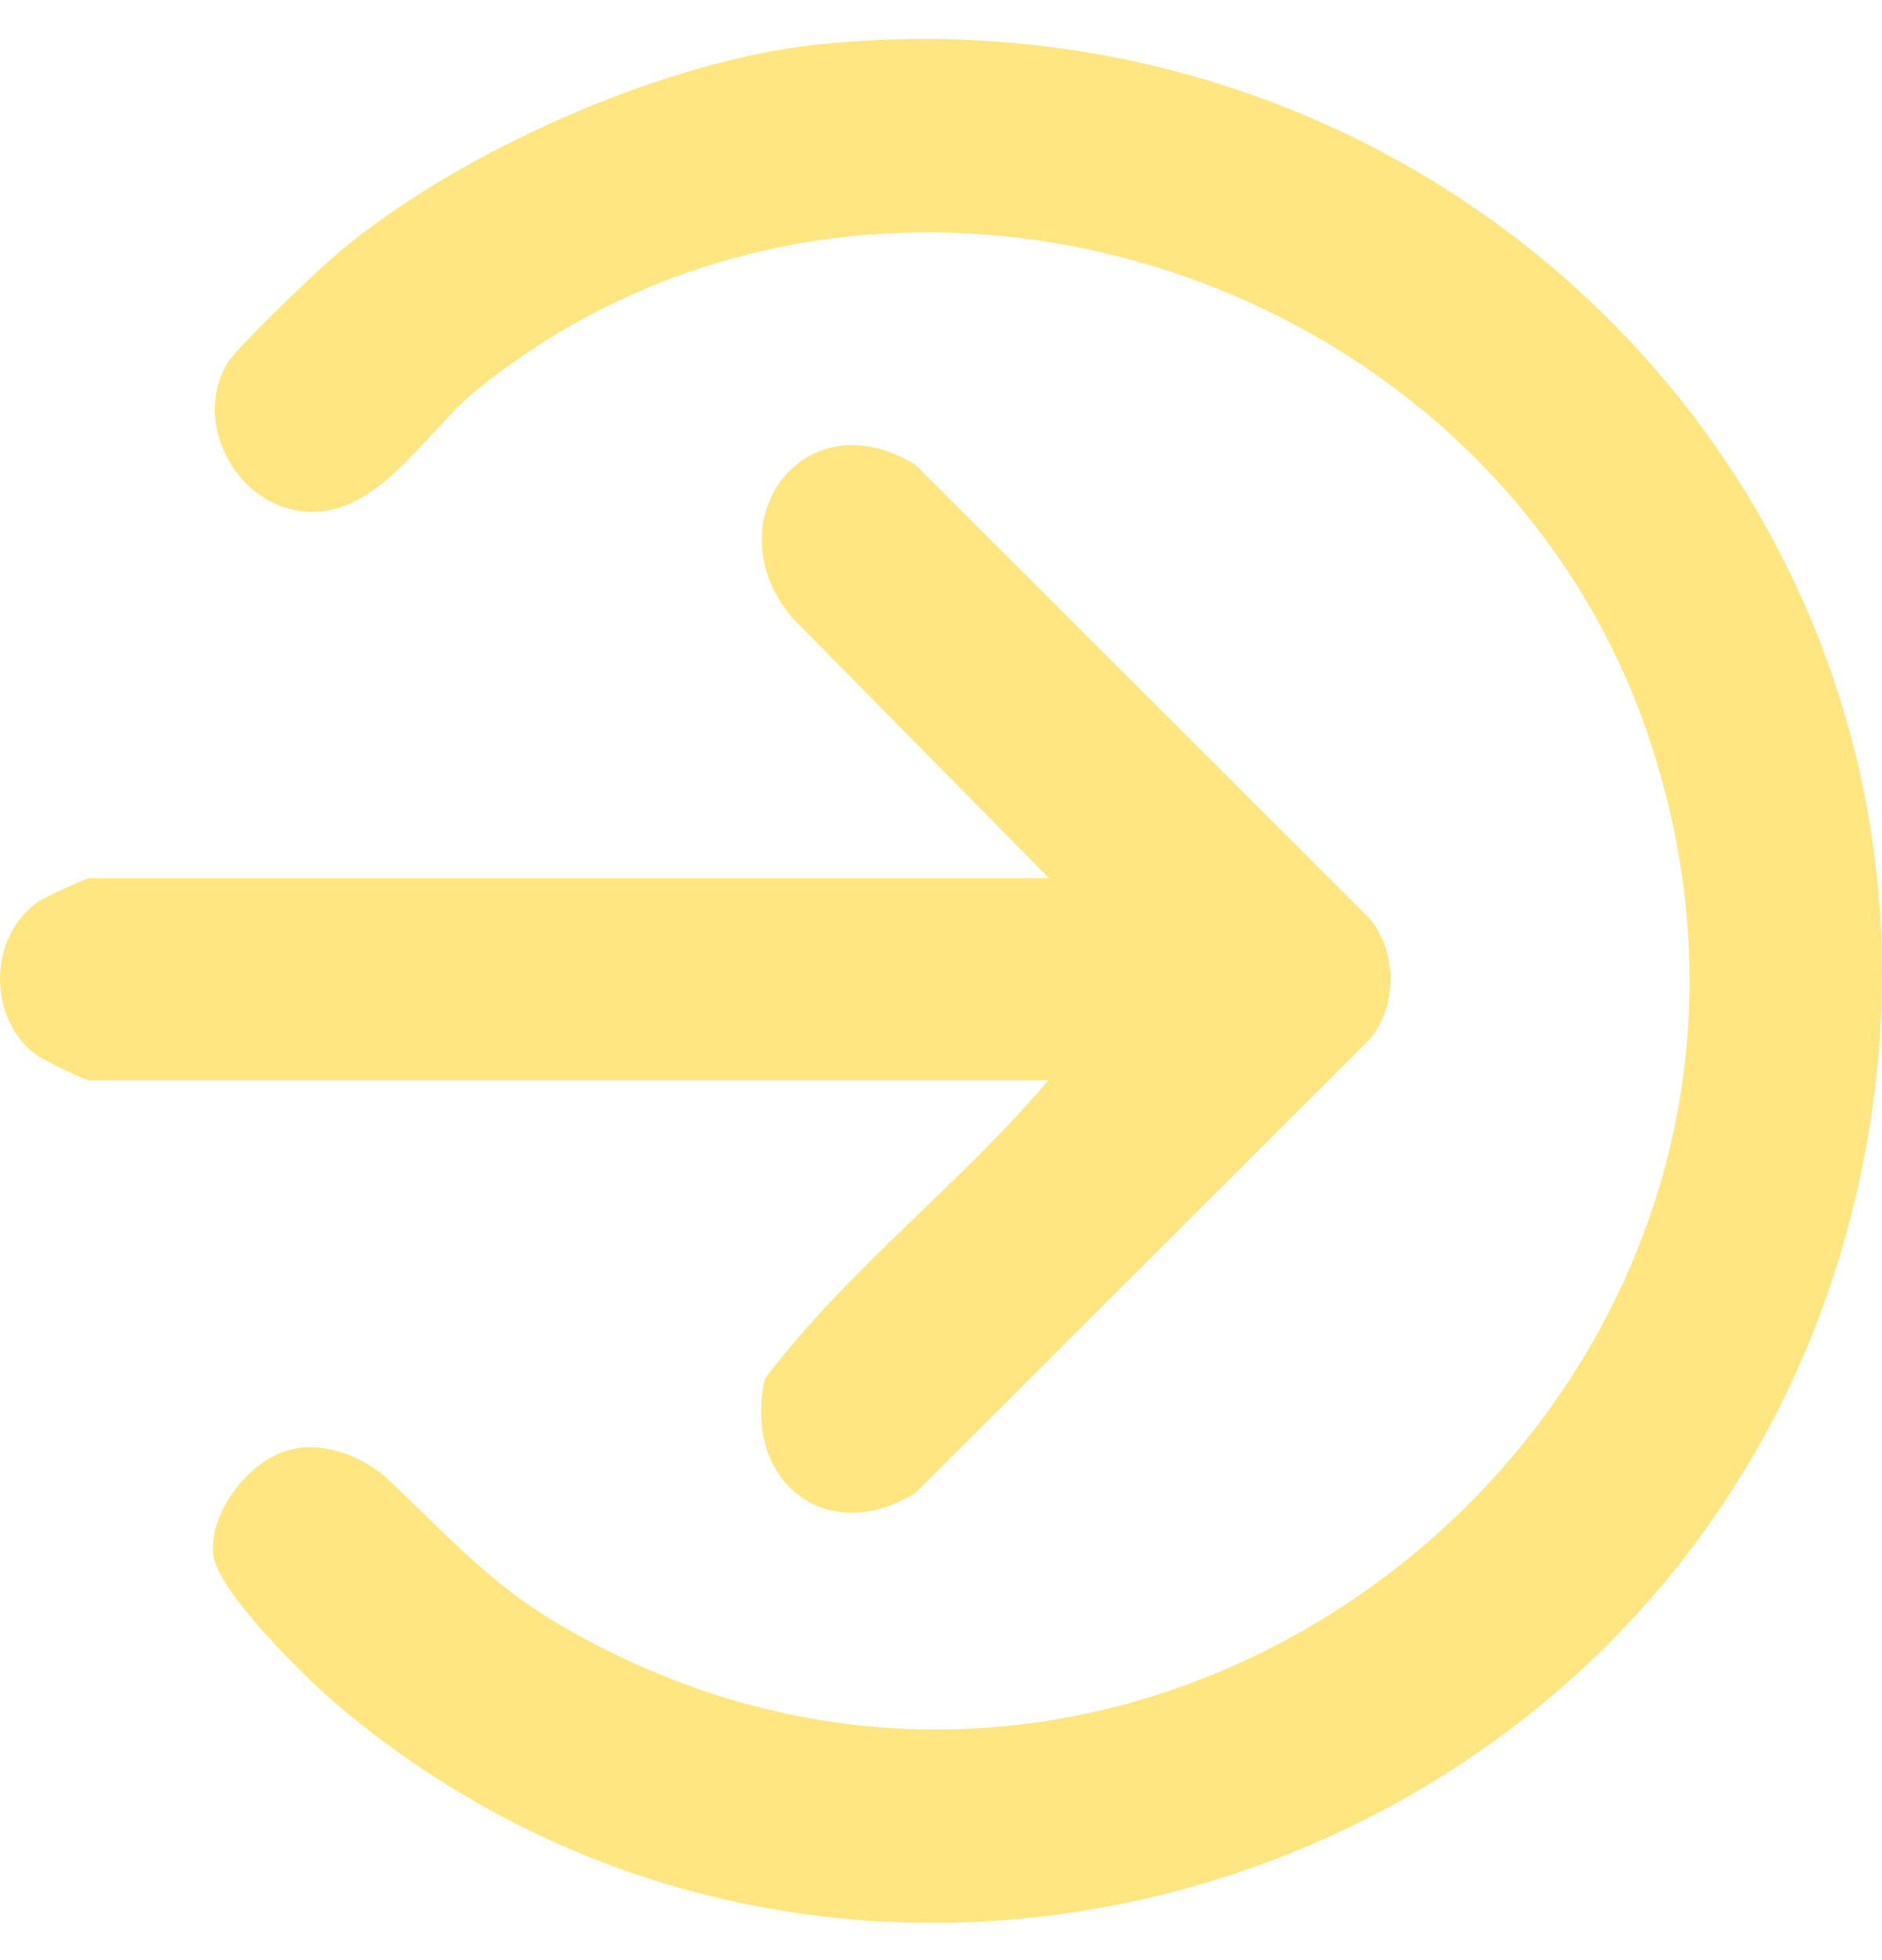
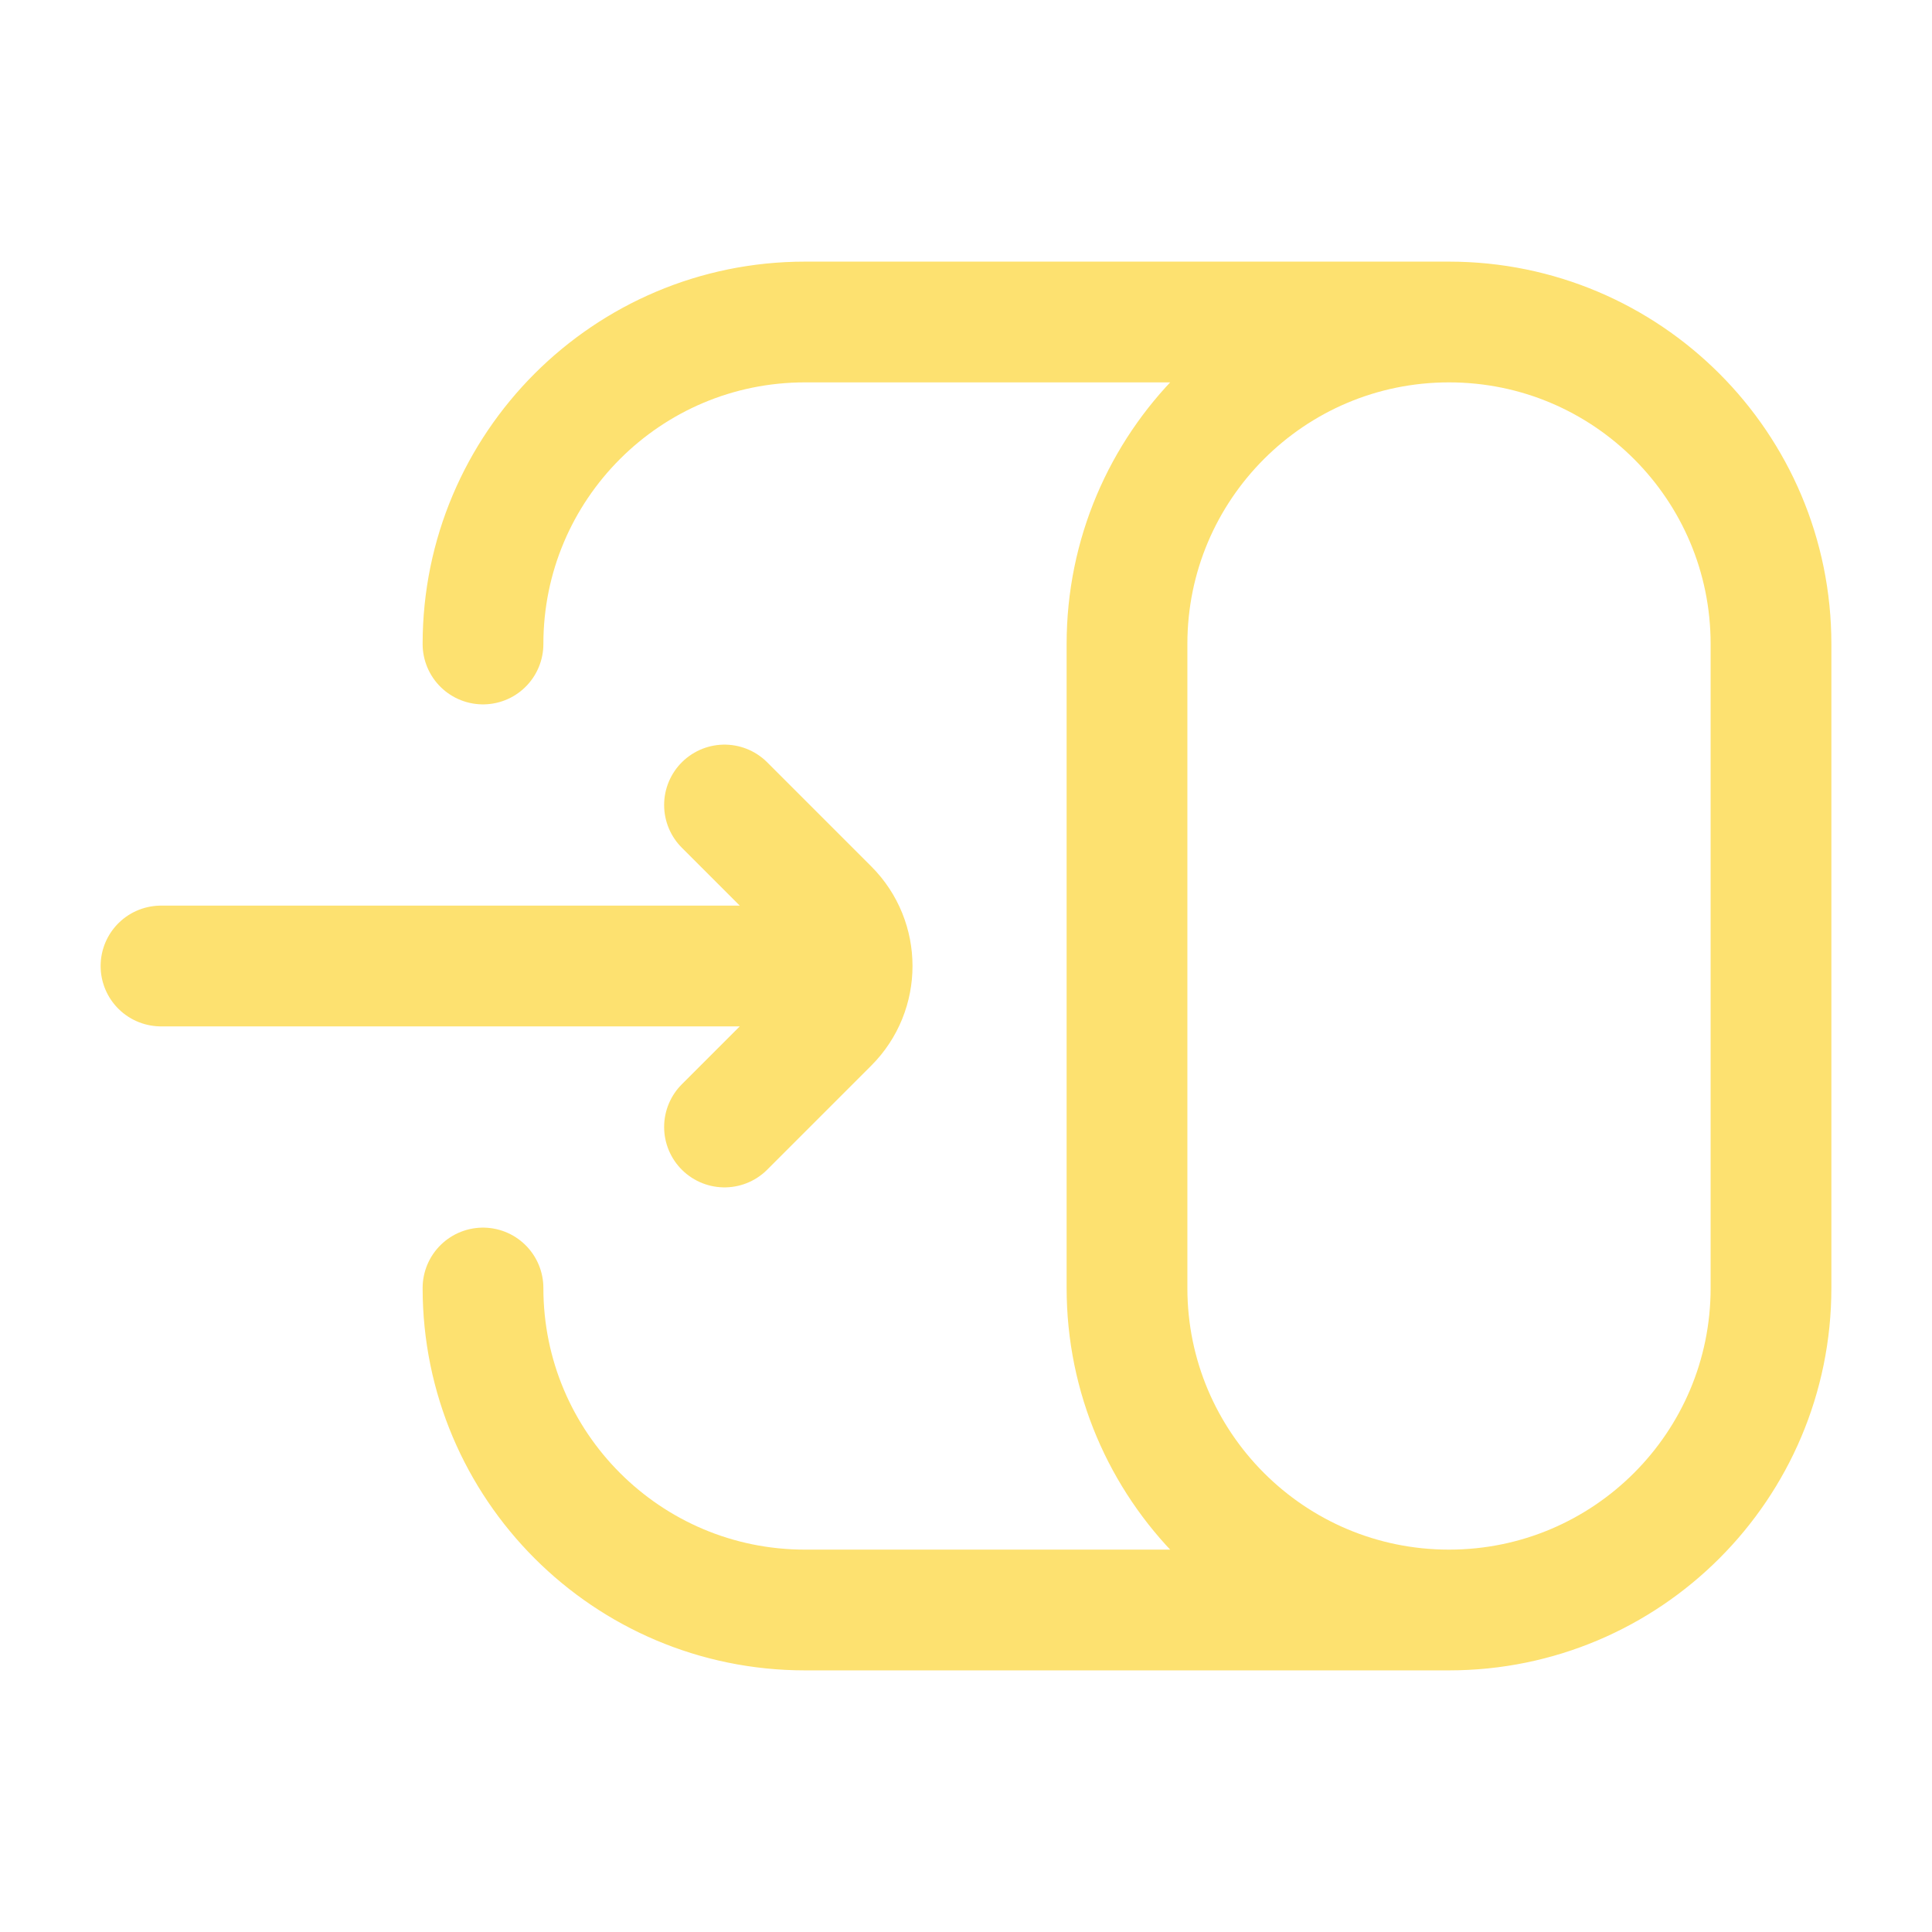
- <svg xmlns="http://www.w3.org/2000/svg" viewBox="0 0 24 25" fill="none">
-   <path d="M10.415 0.569C18.97 -0.326 25.841 7.287 23.557 15.687C21.273 24.087 10.907 27.333 4.302 21.746C3.908 21.412 2.746 20.28 2.717 19.808C2.678 19.257 3.199 18.598 3.741 18.48C4.154 18.392 4.656 18.588 4.952 18.874C5.729 19.602 6.261 20.231 7.255 20.792C14.884 25.13 23.892 17.605 20.988 9.293C18.881 3.284 11.045 0.923 6.054 4.995C5.385 5.546 4.745 6.726 3.731 6.5C2.943 6.323 2.481 5.339 2.894 4.641C3.012 4.434 4.056 3.441 4.302 3.234C5.828 1.946 8.427 0.785 10.415 0.569Z" fill="#FFE680" />
-   <path d="M13.388 13.779H1.142C1.083 13.779 0.531 13.513 0.433 13.434C-0.167 12.952 -0.138 11.93 0.492 11.497C0.581 11.438 1.102 11.202 1.132 11.202H13.378L10.09 7.867C9.086 6.647 10.257 5.054 11.675 5.929L17.473 11.723C17.818 12.146 17.818 12.834 17.473 13.248L11.675 19.041C10.533 19.749 9.46 18.884 9.755 17.585C10.809 16.189 12.246 15.107 13.378 13.769L13.388 13.779Z" fill="#FFE680" />
+ <svg xmlns="http://www.w3.org/2000/svg" viewBox="0 0 24 24" fill="none">
+   <path d="M9 10L10.293 11.293C10.683 11.683 10.683 12.317 10.293 12.707L9 14M10 12L2 12M18 20C20.209 20 22 18.209 22 16V8C22 5.791 20.209 4 18 4M18 20C15.791 20 14 18.209 14 16V8C14 5.791 15.791 4 18 4M18 20H10C7.791 20 6 18.209 6 16M18 4H10C7.791 4 6 5.791 6 8" stroke="#FDE170" stroke-width="1.5" stroke-linecap="round" />
</svg>
